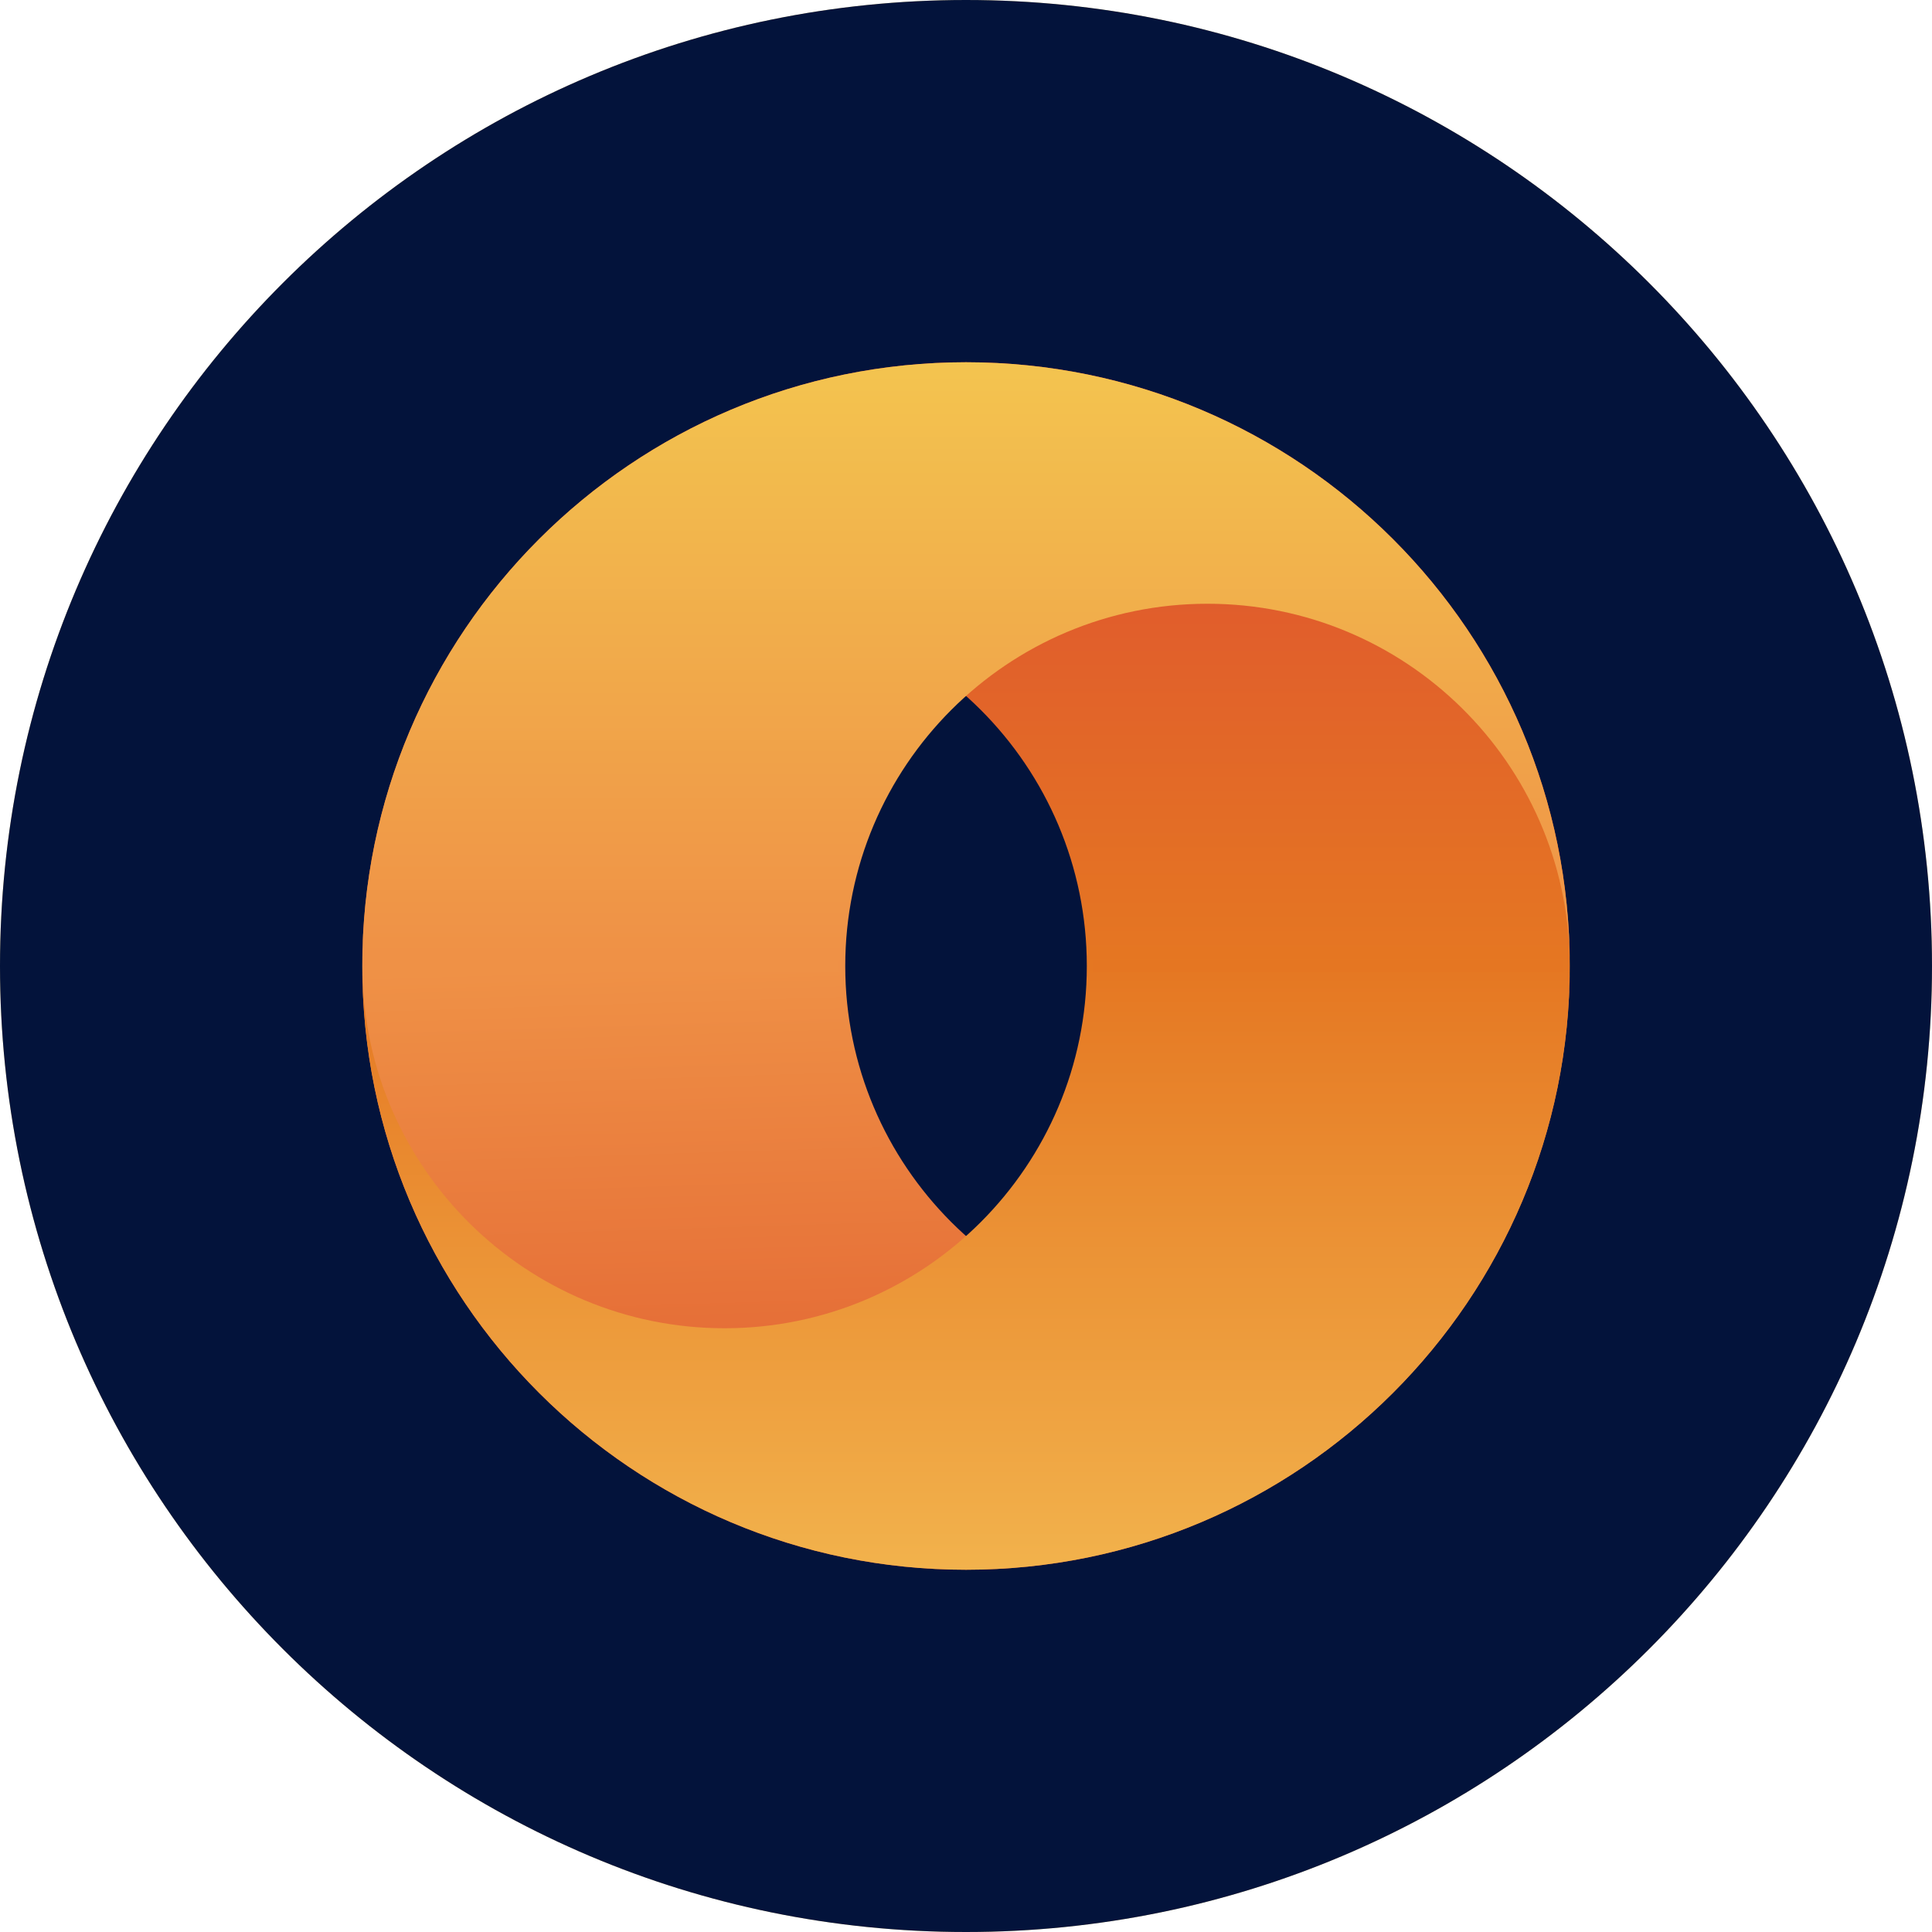
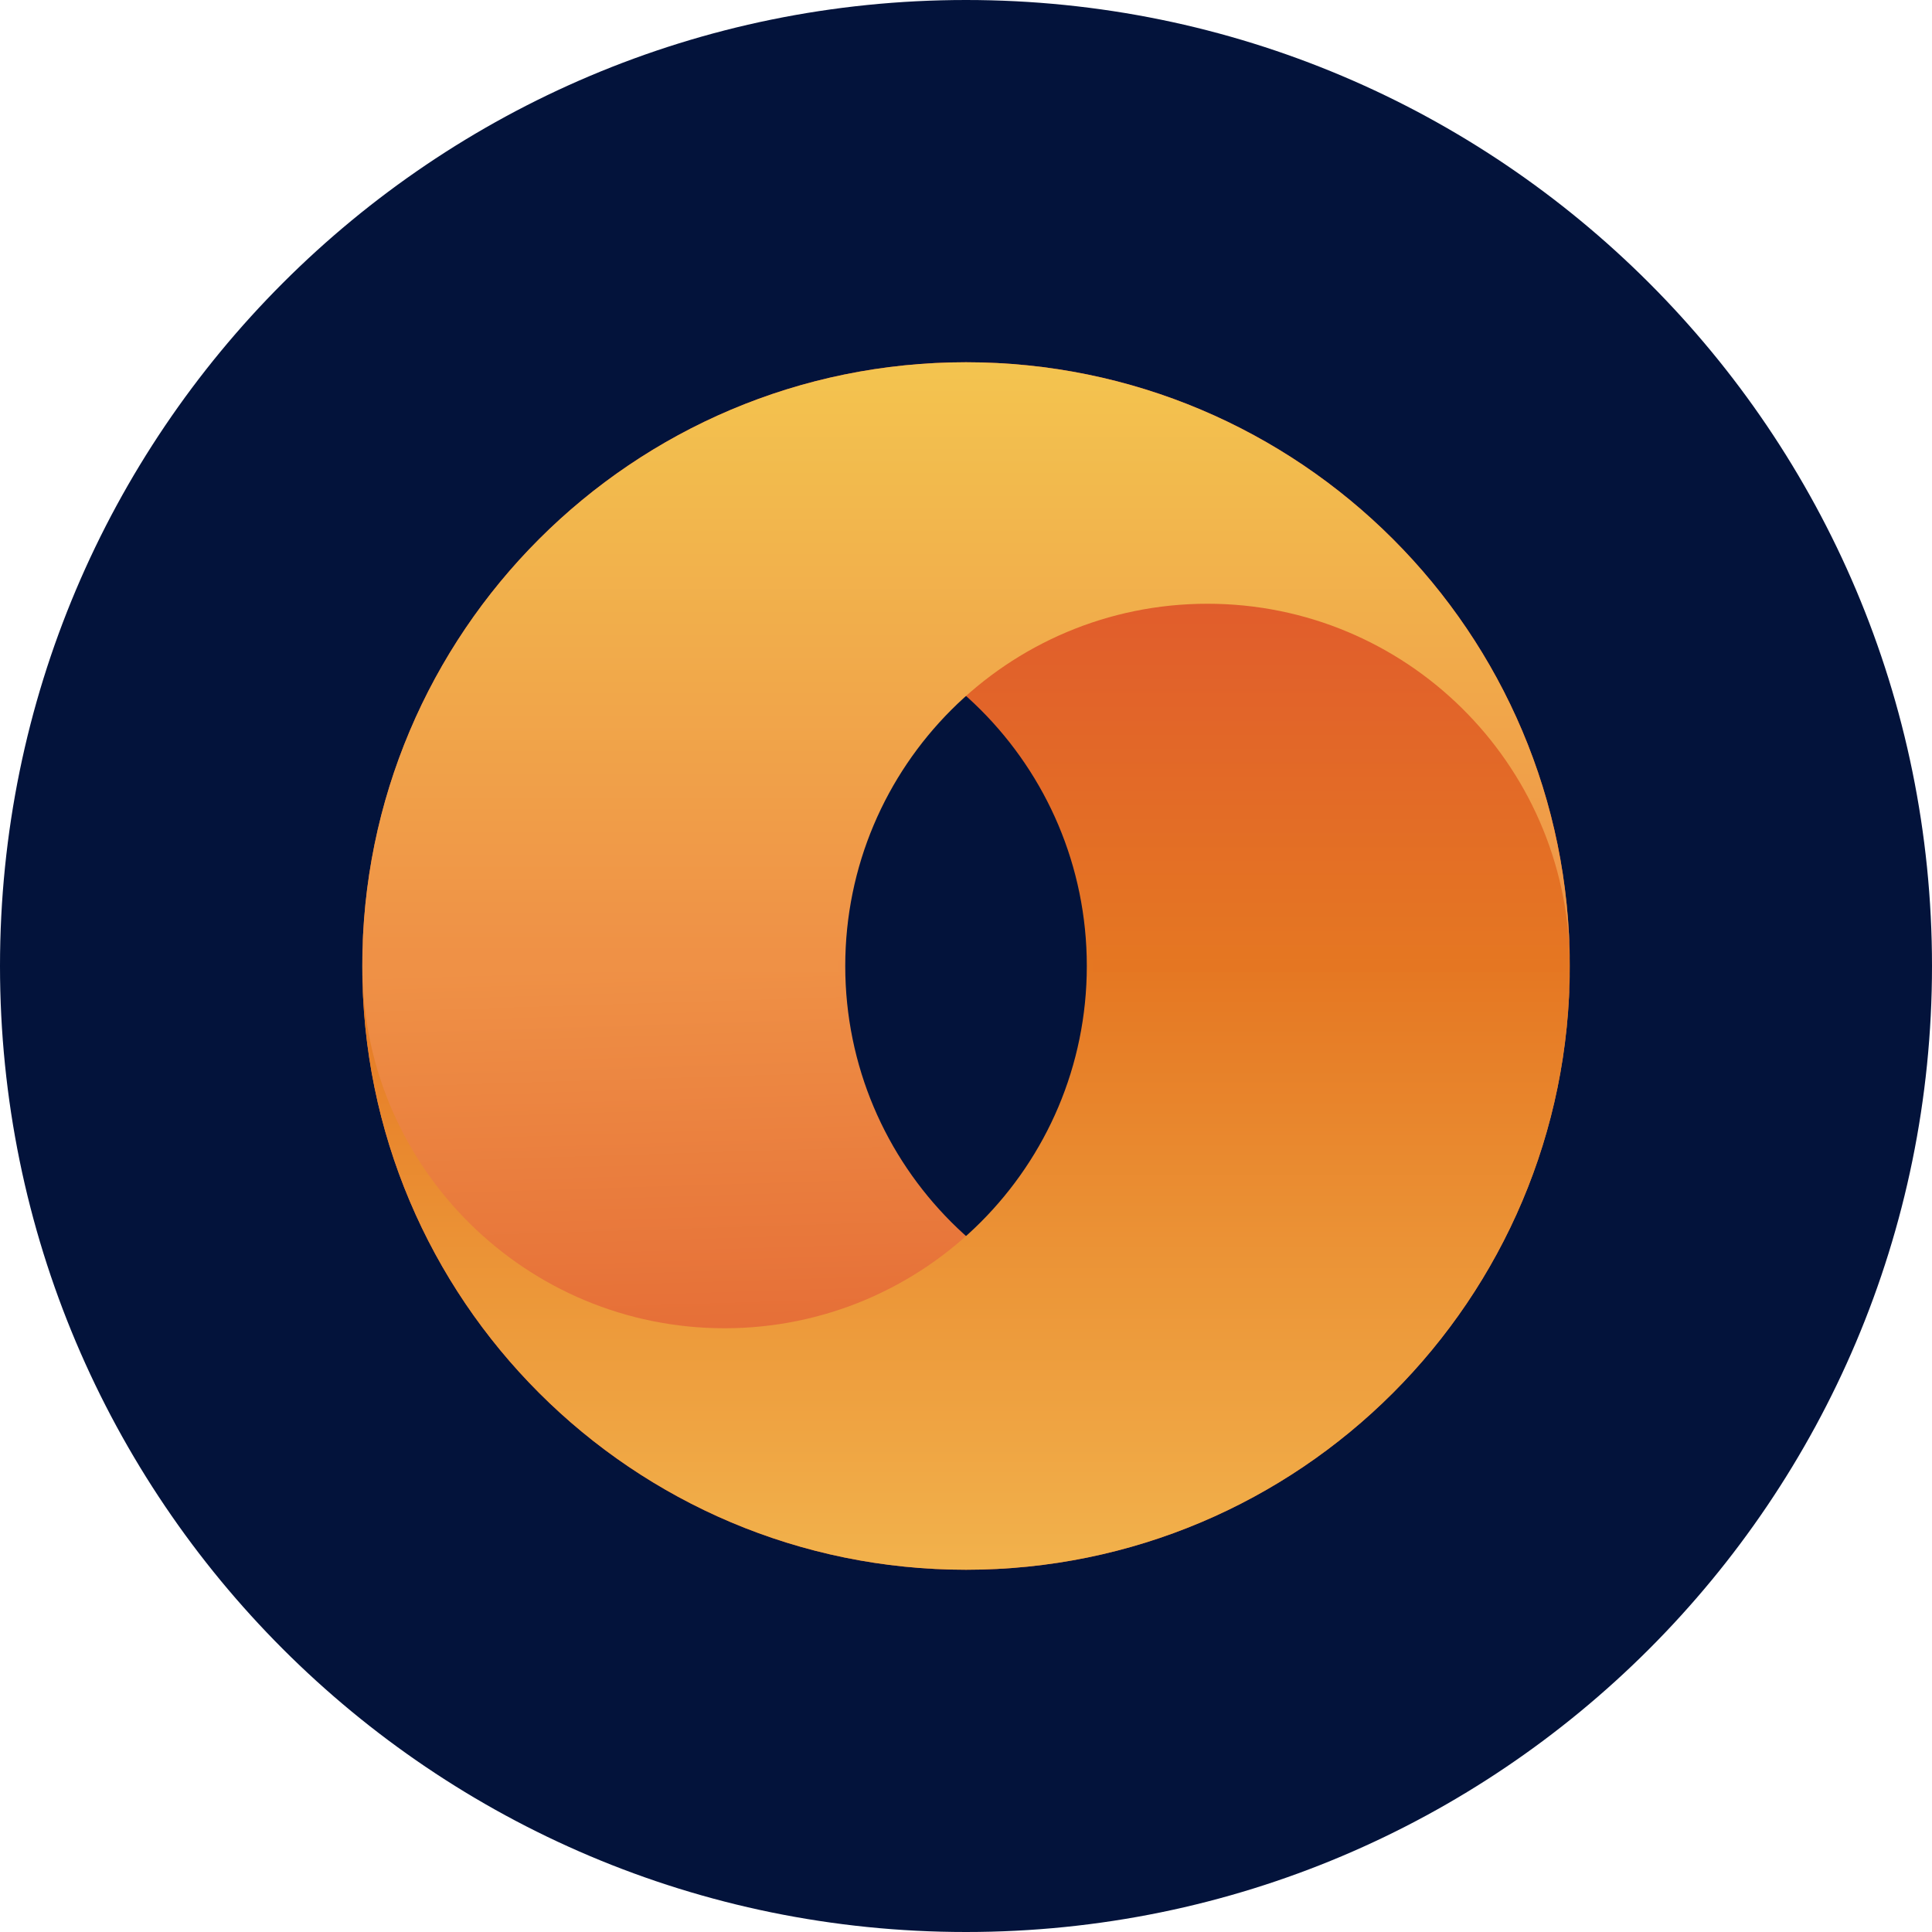
<svg xmlns="http://www.w3.org/2000/svg" fill="none" height="32" viewBox="0 0 32 32" width="32">
  <linearGradient id="a" gradientUnits="userSpaceOnUse" x1="10.375" x2="10.687" y1="16" y2="26">
    <stop offset="0" stop-color="#ef9146" />
    <stop offset="1" stop-color="#e0592e" />
  </linearGradient>
  <linearGradient id="b" gradientUnits="userSpaceOnUse" x1="16" x2="16" y1="16" y2="26">
    <stop offset="0" stop-color="#e57722" />
    <stop offset="1" stop-color="#f2b24c" />
  </linearGradient>
  <linearGradient id="c" gradientUnits="userSpaceOnUse" x1="20.68" x2="20.68" y1="16" y2="5.575">
    <stop offset="0" stop-color="#e57722" />
    <stop offset="1" stop-color="#dd4a33" />
  </linearGradient>
  <linearGradient id="d" gradientUnits="userSpaceOnUse" x1="10.062" x2="10.062" y1="16" y2="6">
    <stop offset="0" stop-color="#ef9046" />
    <stop offset="1" stop-color="#f3c44f" />
  </linearGradient>
-   <path d="m16 32c8.837 0 16-7.163 16-16 0-8.837-7.163-16-16-16-8.837 0-16 7.163-16 16 0 8.837 7.163 16 16 16z" fill="#e9ca7d" />
  <path d="m16 32c8.837 0 16-7.163 16-16 0-8.837-7.163-16-16-16-8.837 0-16 7.163-16 16 0 8.837 7.163 16 16 16z" fill="#03133b" />
  <g clip-rule="evenodd" fill-rule="evenodd">
    <path d="m20 22c3.28 0 5.946-2.633 5.999-5.901l.001-.099c0 5.523-4.477 10-10 10s-10-4.477-10-10h8c0 3.314 2.686 6 6 6z" fill="url(#a)" />
    <path d="m12.001 22c-3.28 0-5.946-2.633-5.999-5.901l-.001-.099c0 5.523 4.477 10 10 10s10-4.477 10-10h-8c0 3.314-2.686 6-6 6z" fill="url(#b)" />
    <path d="m12.001 10c-3.28 0-5.946 2.633-5.999 5.901l-.001.099c0-5.523 4.477-10 10-10s10 4.477 10 10h-8c0-3.314-2.686-6-6-6z" fill="url(#c)" />
    <path d="m20 10c3.28 0 5.946 2.633 5.999 5.901l.001.099c0-5.523-4.477-10-10-10s-10 4.477-10 10h8c0-3.314 2.686-6 6-6z" fill="url(#d)" />
  </g>
  <path d="m13.9 15.9h-7.8v.2h7.8z" fill="#ef9146" />
  <path d="m25.9 15.9h-7.8v.2h7.8z" fill="#e57622" />
</svg>
